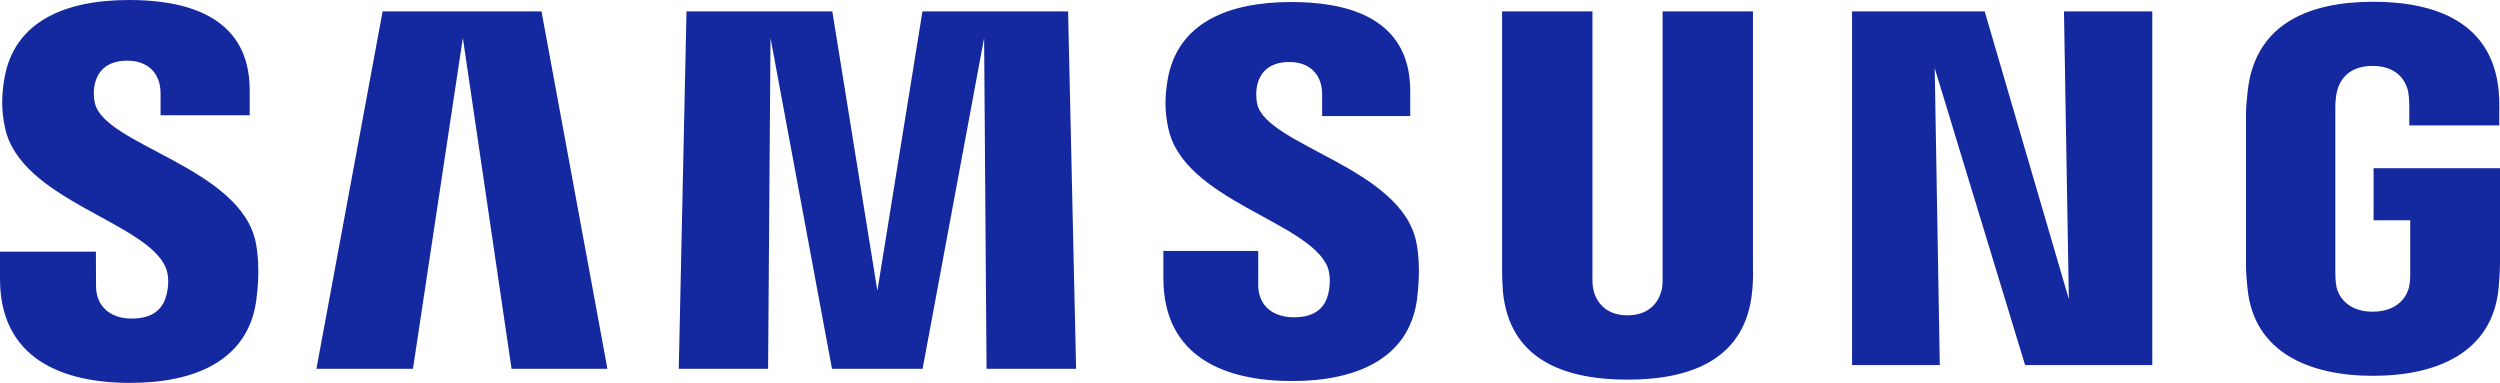
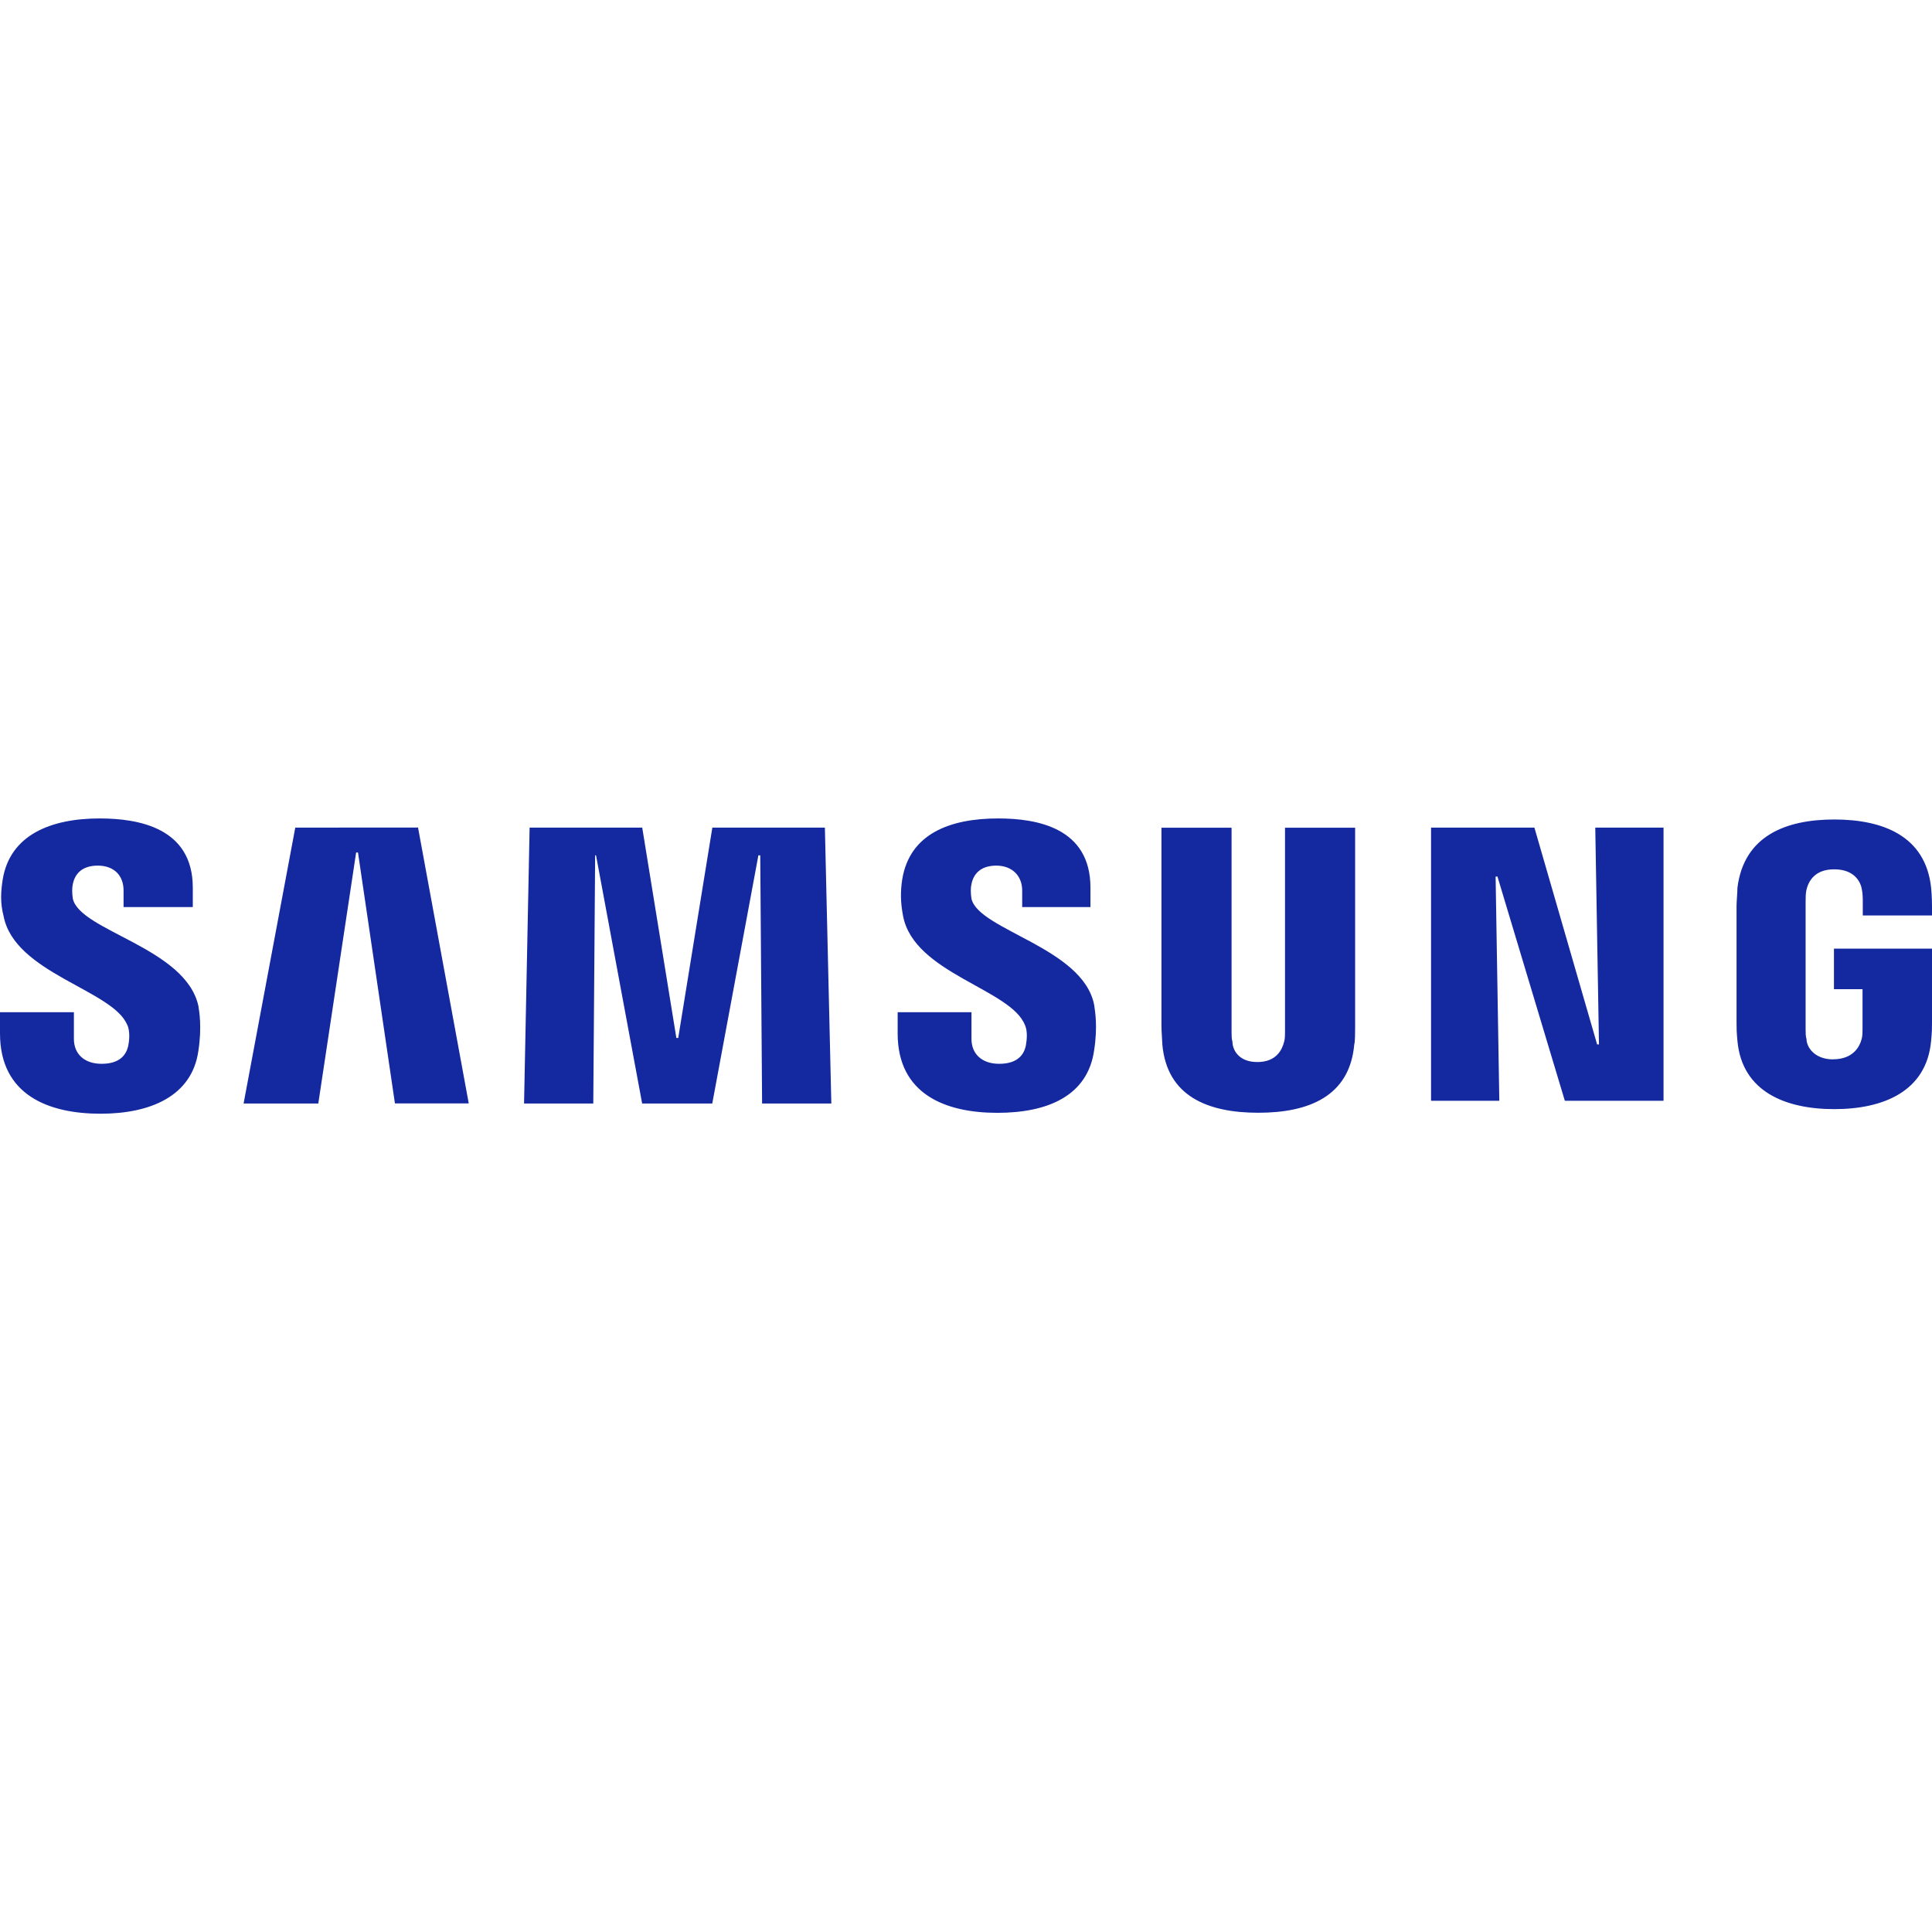
- <svg xmlns="http://www.w3.org/2000/svg" version="1.1" id="svg2" xml:space="preserve" width="7051.402" height="1080" viewBox="0 0 7051.402 1080">
-   <defs id="defs6">
-     <clipPath clipPathUnits="userSpaceOnUse" id="clipPath16">
-       <path d="M 0,166.885 H 628.238 V 0 H 0 Z" id="path14" />
-     </clipPath>
-   </defs>
-   <g id="g8" transform="matrix(12.94405,0,0,-12.94405,-540.0362,1620.023)">
-     <g id="g10">
-       <g id="g12" clip-path="url(#clipPath16)">
-         <g id="g18" transform="translate(558.9328,88.5098)">
-           <path d="m 0,0 v -11.358 h 7.982 v -11.269 c 0.025,-1.007 -0.03,-2.093 -0.203,-2.962 -0.317,-2.102 -2.314,-5.681 -7.98,-5.681 -5.632,0 -7.593,3.579 -7.933,5.681 -0.143,0.869 -0.204,1.955 -0.204,2.962 v 35.593 c 0,1.259 0.085,2.637 0.352,3.68 0.387,1.897 2.068,5.638 7.743,5.638 5.957,0 7.444,-3.944 7.785,-5.638 0.224,-1.122 0.237,-3.004 0.237,-3.004 V 9.32 h 19.613 v 2.555 c 0,0 0.089,2.666 -0.149,5.154 C 25.769,31.638 13.732,36.26 -0.07,36.26 c -13.827,0 -25.62,-4.665 -27.338,-19.231 -0.155,-1.332 -0.392,-3.728 -0.392,-5.154 v -32.742 c 0,-1.426 0.046,-2.53 0.31,-5.136 1.28,-14.207 13.593,-19.243 27.365,-19.243 13.857,0 26.085,5.036 27.387,19.243 0.231,2.606 0.255,3.71 0.286,5.136 V 0 Z m -135.235,34.165 h -19.696 v -57.613 c 0.031,-1.004 0,-2.132 -0.173,-2.959 -0.411,-1.934 -2.05,-5.656 -7.484,-5.656 -5.364,0 -7.046,3.722 -7.426,5.656 -0.197,0.827 -0.222,1.955 -0.197,2.959 v 57.613 h -19.69 V -21.66 c -0.025,-1.439 0.088,-4.379 0.173,-5.149 1.359,-14.547 12.824,-19.27 27.14,-19.27 14.344,0 25.802,4.723 27.186,19.27 0.109,0.77 0.252,3.71 0.167,5.149 z m -180.97,0 -9.825,-60.876 -9.819,60.876 h -31.771 l -1.685,-77.878 h 19.464 l 0.527,72.094 13.392,-72.094 h 19.748 l 13.404,72.094 0.529,-72.094 h 19.513 l -1.742,77.878 z m -117.631,0 -14.426,-77.878 h 21.037 l 10.871,72.094 10.61,-72.094 h 20.891 l -14.366,77.878 z m 367.435,-62.701 -18.34,62.701 h -28.9 v -77.066 h 19.118 l -1.11,64.707 19.696,-64.707 h 27.717 v 77.066 h -19.243 z m -176.838,42.433 c -0.346,1.538 -0.246,3.172 -0.067,4.026 0.557,2.493 2.232,5.212 7.058,5.212 4.498,0 7.135,-2.804 7.135,-7.012 v -4.762 h 19.2 v 5.428 c 0,16.78 -15.044,19.416 -25.936,19.416 -13.718,0 -24.921,-4.522 -26.967,-17.148 -0.541,-3.436 -0.675,-6.486 0.186,-10.378 3.336,-15.743 30.743,-20.31 34.721,-30.266 0.702,-1.886 0.501,-4.291 0.143,-5.708 -0.596,-2.591 -2.339,-5.197 -7.506,-5.197 -4.846,0 -7.763,2.786 -7.763,6.985 l -0.006,7.474 h -20.666 v -5.941 c 0,-17.215 13.484,-22.409 28.007,-22.409 13.909,0 25.397,4.753 27.24,17.637 0.879,6.657 0.216,10.993 -0.137,12.626 -3.22,16.147 -32.431,21.004 -34.642,30.017 m -253.273,0.191 c -0.377,1.57 -0.289,3.227 -0.079,4.091 0.532,2.481 2.217,5.248 7.128,5.248 4.555,0 7.237,-2.831 7.237,-7.073 v -4.82 h 19.425 v 5.471 c 0,16.941 -15.274,19.641 -26.285,19.641 -13.833,0 -25.136,-4.592 -27.204,-17.309 -0.566,-3.491 -0.663,-6.562 0.155,-10.497 3.372,-15.922 31.05,-20.526 35.077,-30.601 0.754,-1.873 0.526,-4.278 0.152,-5.75 -0.639,-2.618 -2.396,-5.261 -7.606,-5.261 -4.865,0 -7.775,2.834 -7.775,7.091 l -0.027,7.494 h -20.898 v -5.955 c 0,-17.412 13.675,-22.648 28.311,-22.648 14.071,0 25.626,4.795 27.511,17.828 0.937,6.718 0.234,11.09 -0.082,12.748 -3.287,16.345 -32.823,21.186 -35.04,30.302" style="fill:#1428a0;fill-opacity:1;fill-rule:nonzero;stroke:none" id="path20" />
-         </g>
-       </g>
-     </g>
-   </g>
+ <svg xmlns="http://www.w3.org/2000/svg" fill="#1428A0" role="img" viewBox="0 0 24 24">
+   <path d="M19.817 10.281l.046 2.693h-.023l-.779-2.693h-1.284v3.393h.848l-.046-2.785h.023l.837 2.785h1.226v-3.393zm-16.149 0l-.642 3.427h.928l.47-3.118h.023l.459 3.117h.917l-.63-3.427zm5.181 0l-.424 2.613h-.023l-.424-2.613H6.579l-.069 3.427h.86l.023-3.083h.011l.573 3.083h.871l.573-3.083h.023l.023 3.083h.86l-.08-3.427zm-7.266 2.453c.034.08.023.195.011.252-.023.115-.103.229-.332.229-.218 0-.344-.126-.344-.309v-.332H0v.264c0 .768.607.997 1.249.997.619 0 1.135-.218 1.215-.779.046-.298.011-.493 0-.562-.161-.722-1.467-.928-1.559-1.329-.011-.069-.011-.138 0-.183.023-.115.103-.229.309-.229.206 0 .321.126.321.309v.206h.86v-.241c0-.745-.676-.86-1.158-.86-.607 0-1.112.206-1.203.756-.023.149-.034.287.011.459.138.711 1.364.917 1.536 1.352m11.152 0c.034.08.023.183.011.252-.023.115-.103.229-.332.229-.218 0-.344-.126-.344-.309v-.332h-.917v.264c0 .756.596.986 1.238.986.619 0 1.123-.206 1.203-.779.046-.298.011-.481 0-.562-.138-.711-1.433-.928-1.524-1.318-.011-.069-.011-.138 0-.183.023-.115.103-.229.309-.229.195 0 .321.126.321.309v.206h.848v-.241c0-.745-.665-.86-1.146-.86-.608 0-1.1.195-1.192.756-.023.149-.023.287.011.459.138.711 1.341.905 1.513 1.352m2.888.459c.241 0 .309-.161.332-.252.011-.034.011-.092.011-.126v-2.533h.871v2.464c0 .069 0 .195-.011.229-.057.642-.562.848-1.192.848-.63 0-1.135-.206-1.192-.848 0-.034-.011-.16-.011-.229v-2.464h.871v2.533c0 .046 0 .092.011.126 0 .092.069.252.309.252m7.152-.034c.252 0 .332-.161.355-.252.011-.034.011-.092.011-.126v-.493h-.355v-.504H24v.917c0 .069 0 .115-.011.229-.057.63-.596.848-1.203.848-.608 0-1.146-.218-1.203-.848-.011-.115-.011-.161-.011-.229v-1.444c0-.057.011-.172.011-.229.08-.642.596-.848 1.203-.848s1.135.206 1.203.848c.011.103.011.229.011.229v.115h-.86v-.195s0-.08-.011-.126c-.011-.08-.08-.252-.344-.252-.252 0-.321.16-.344.252-.011.046-.011.103-.011.161v1.57c0 .046 0 .092.011.126 0 .092.092.252.332.252" />
</svg>
